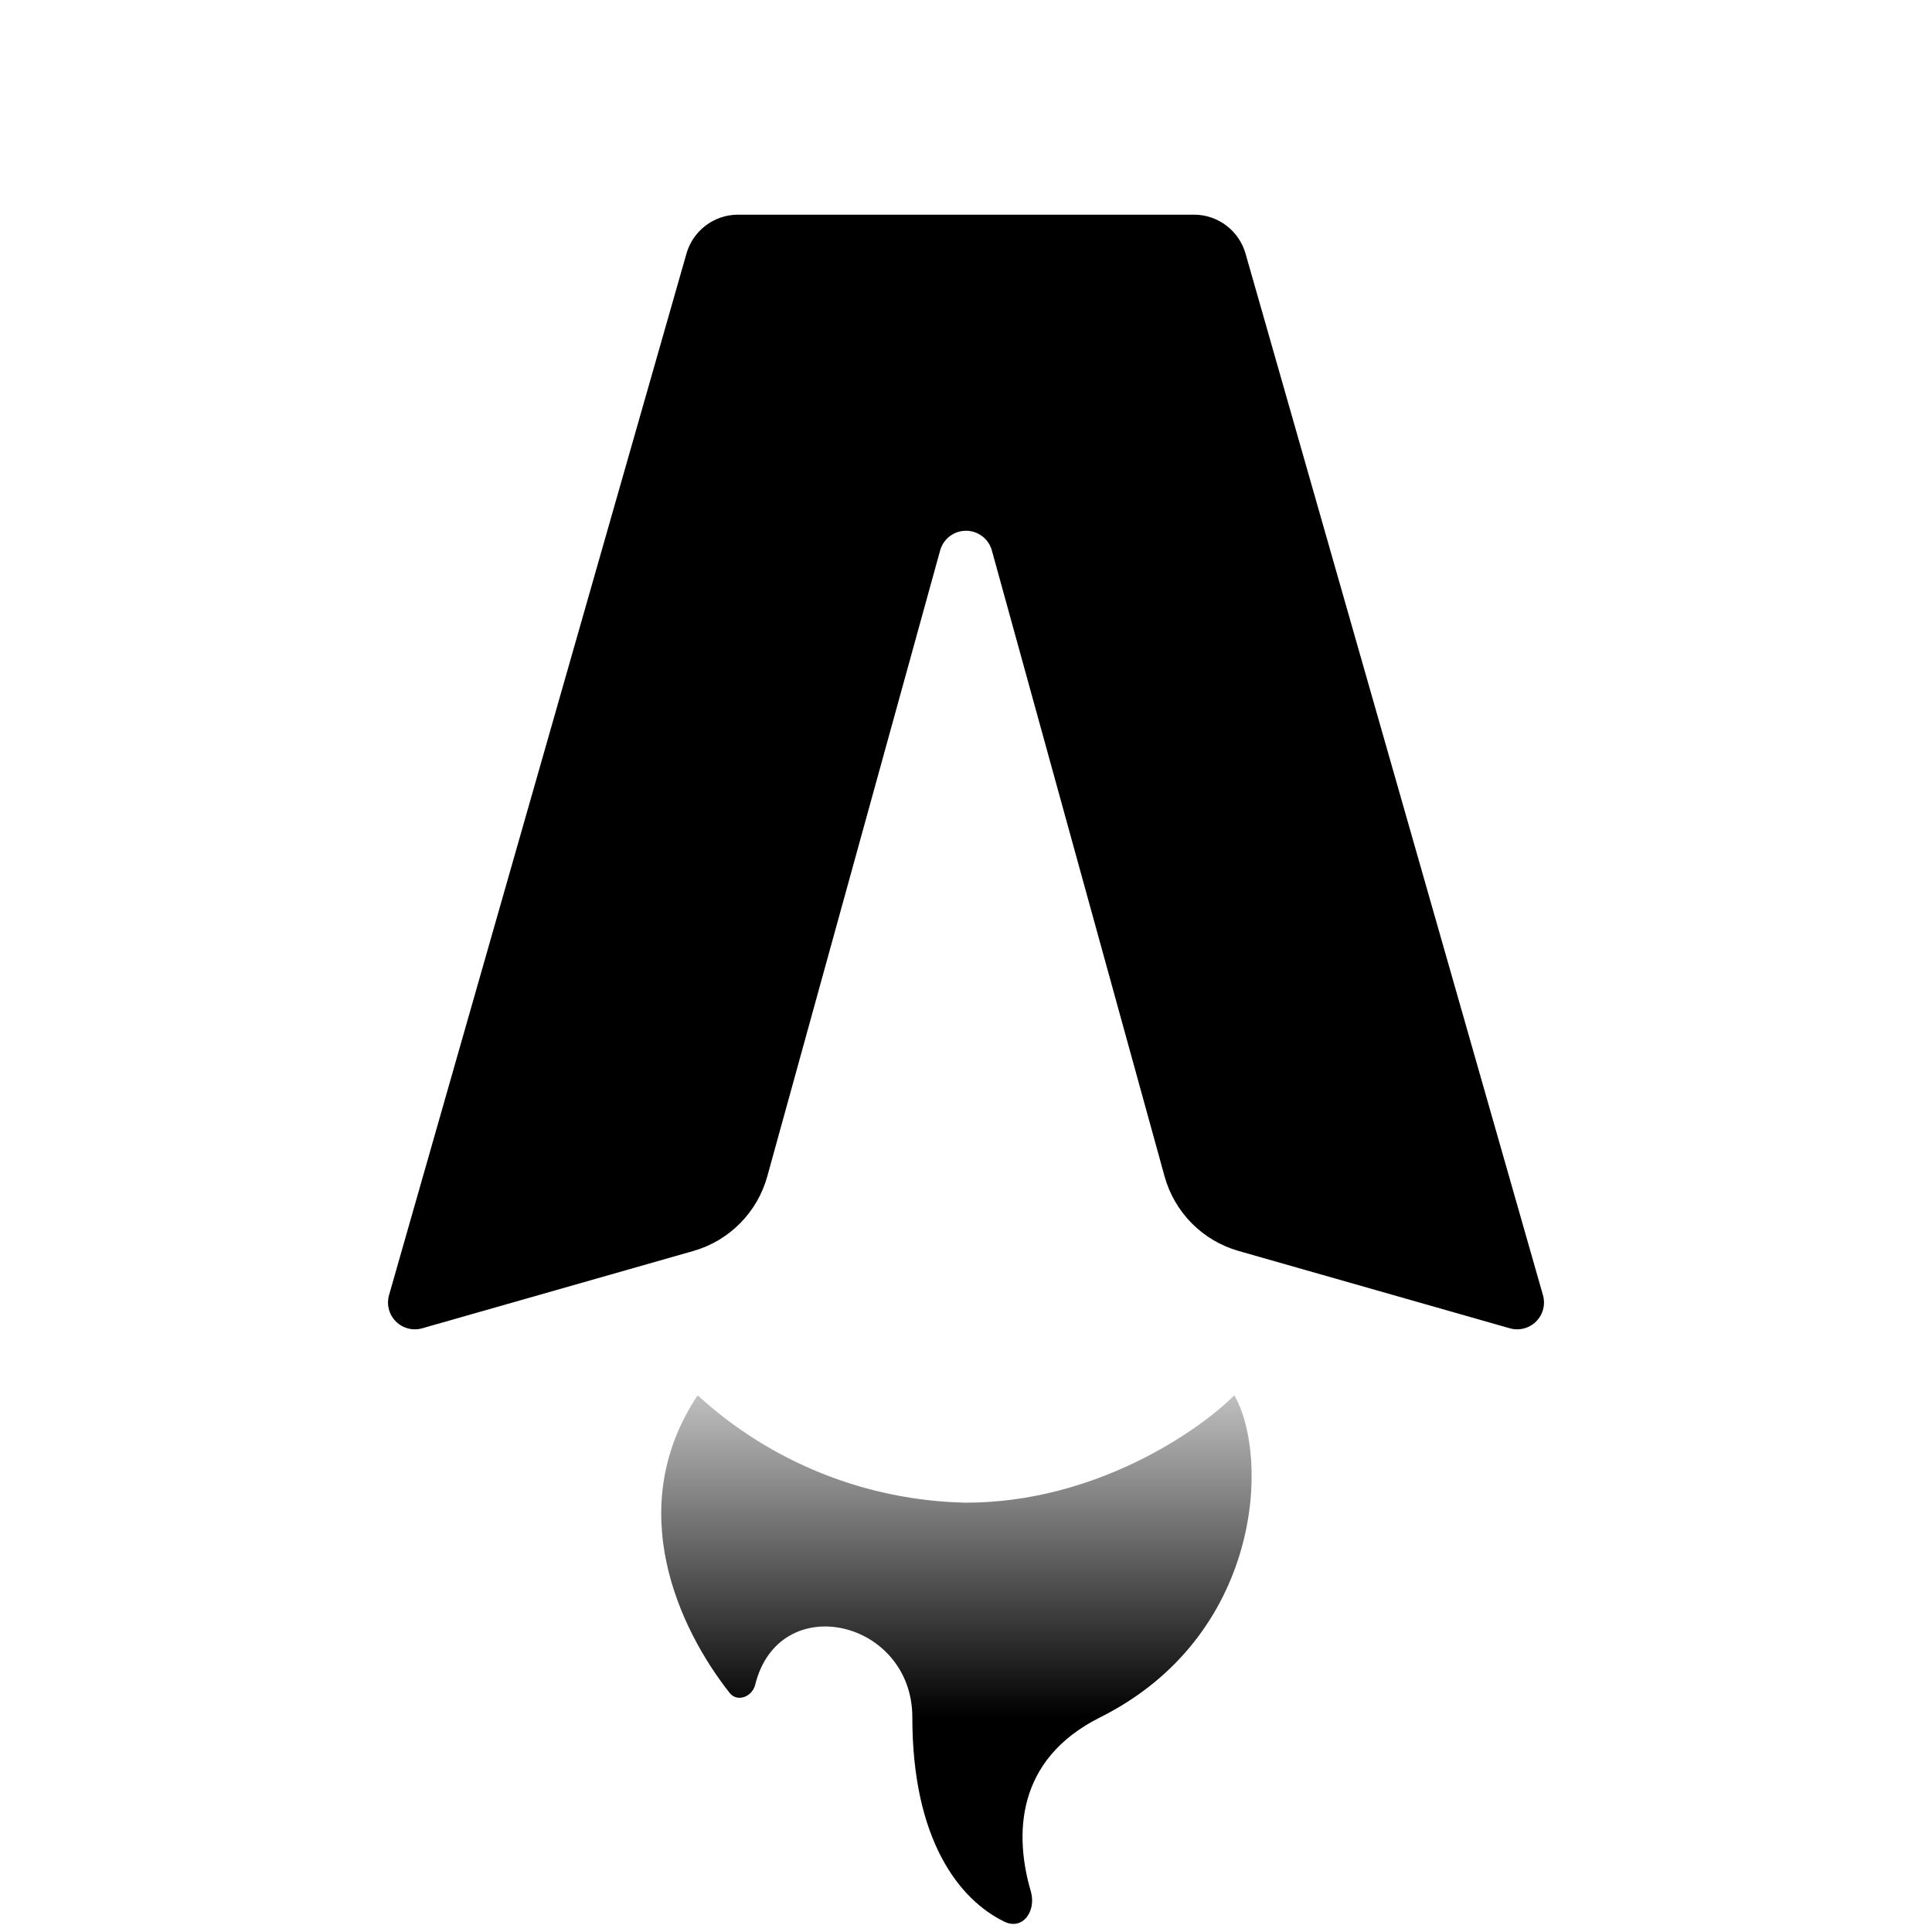
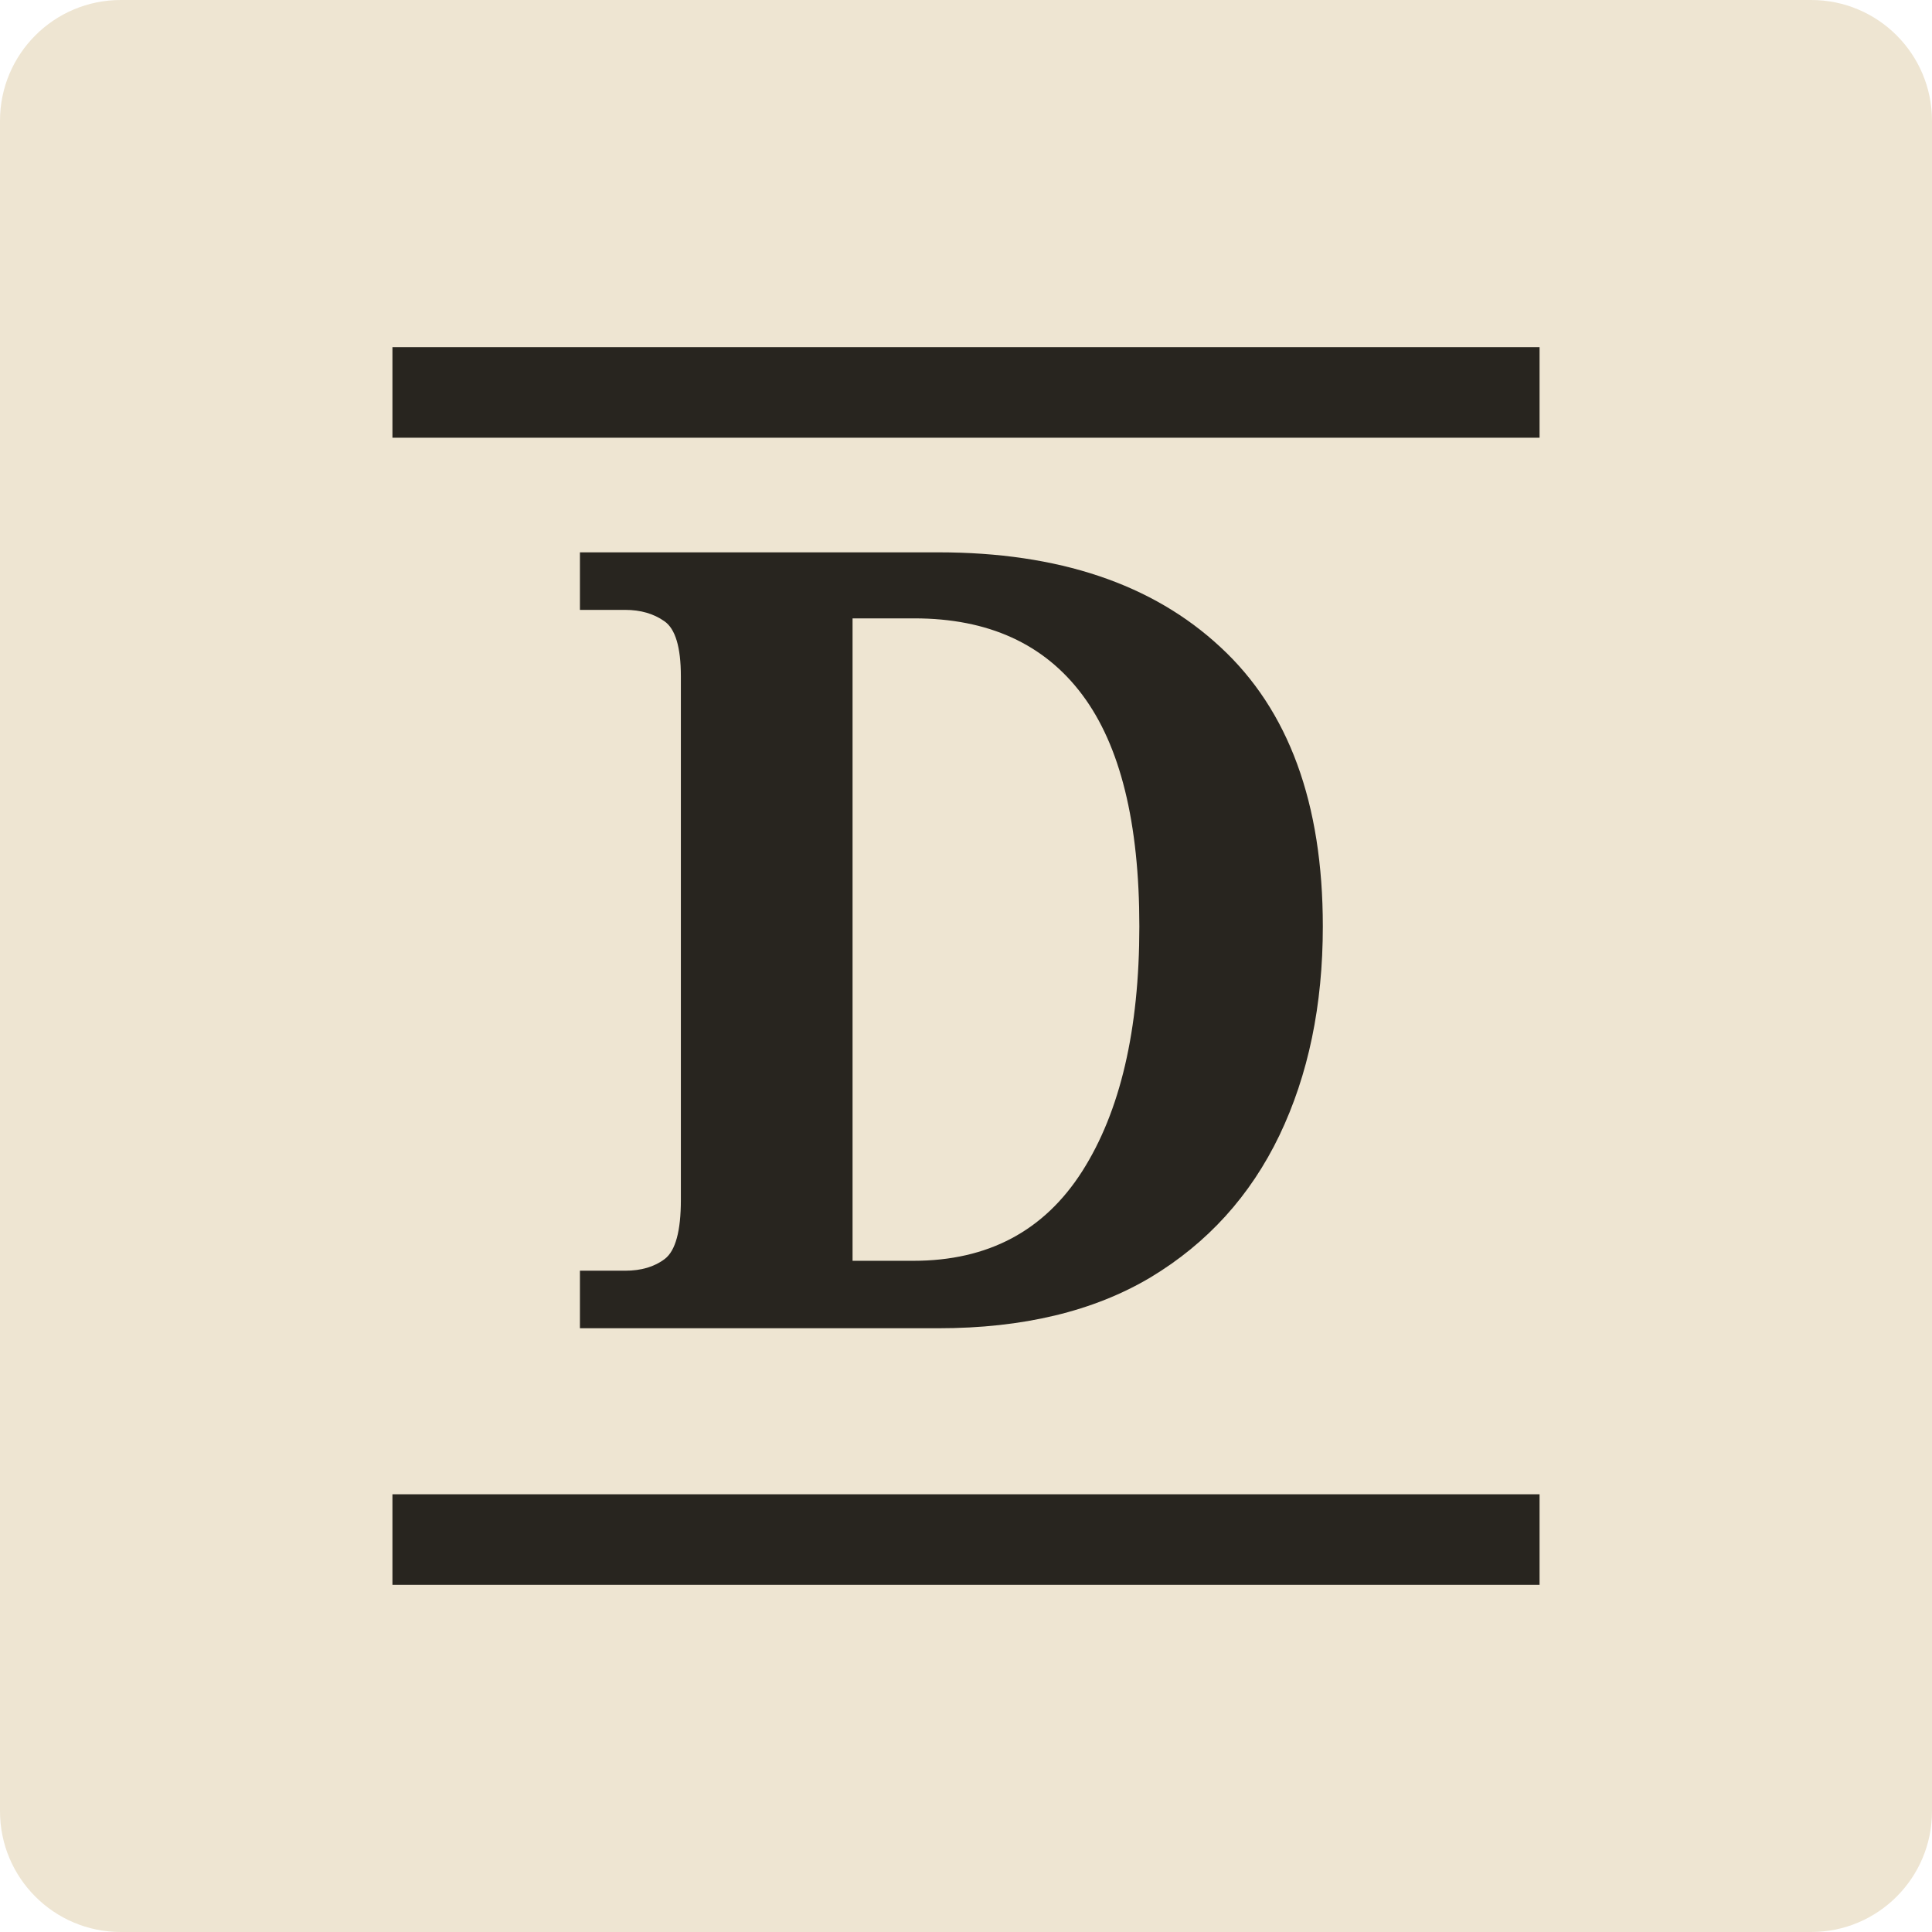
- <svg xmlns="http://www.w3.org/2000/svg" fill="none" viewBox="0 0 36 36">
-   <path fill="#000" d="M22.25 4h-8.5a1 1 0 0 0-.96.73l-5.54 19.4a.5.5 0 0 0 .62.62l5.05-1.44a2 2 0 0 0 1.38-1.4l3.22-11.66a.5.5 0 0 1 .96 0l3.22 11.67a2 2 0 0 0 1.38 1.39l5.05 1.44a.5.5 0 0 0 .62-.62l-5.54-19.4a1 1 0 0 0-.96-.73Z" />
-   <path fill="url(#gradient)" d="M18 28a7.63 7.63 0 0 1-5-2c-1.4 2.1-.35 4.35.6 5.55.14.17.41.07.47-.15.44-1.8 2.93-1.22 2.93.6 0 2.28.87 3.4 1.72 3.81.34.16.59-.2.49-.56-.31-1.05-.29-2.46 1.29-3.25 3-1.5 3.17-4.83 2.5-6-.67.67-2.6 2-5 2Z" />
-   <defs>
-     <linearGradient id="gradient" x1="16" x2="16" y1="32" y2="24" gradientUnits="userSpaceOnUse">
-       <stop stop-color="#000" />
-       <stop offset="1" stop-color="#000" stop-opacity="0" />
-     </linearGradient>
-   </defs>
-   <style>
-     @media (prefers-color-scheme:dark){:root{filter:invert(100%)}}
-   </style>
+ <svg xmlns="http://www.w3.org/2000/svg" viewBox="0 0 64 64">
+   <rect width="64" height="64" rx="4" fill="#eee5d2" />
+   <path d="M13 13h38M13 51h38" stroke="#28251f" stroke-width="3" />
+   <text x="32" y="44" text-anchor="middle" font-family="Georgia,serif" font-size="36" font-weight="bold" fill="#28251f">D</text>
</svg>
